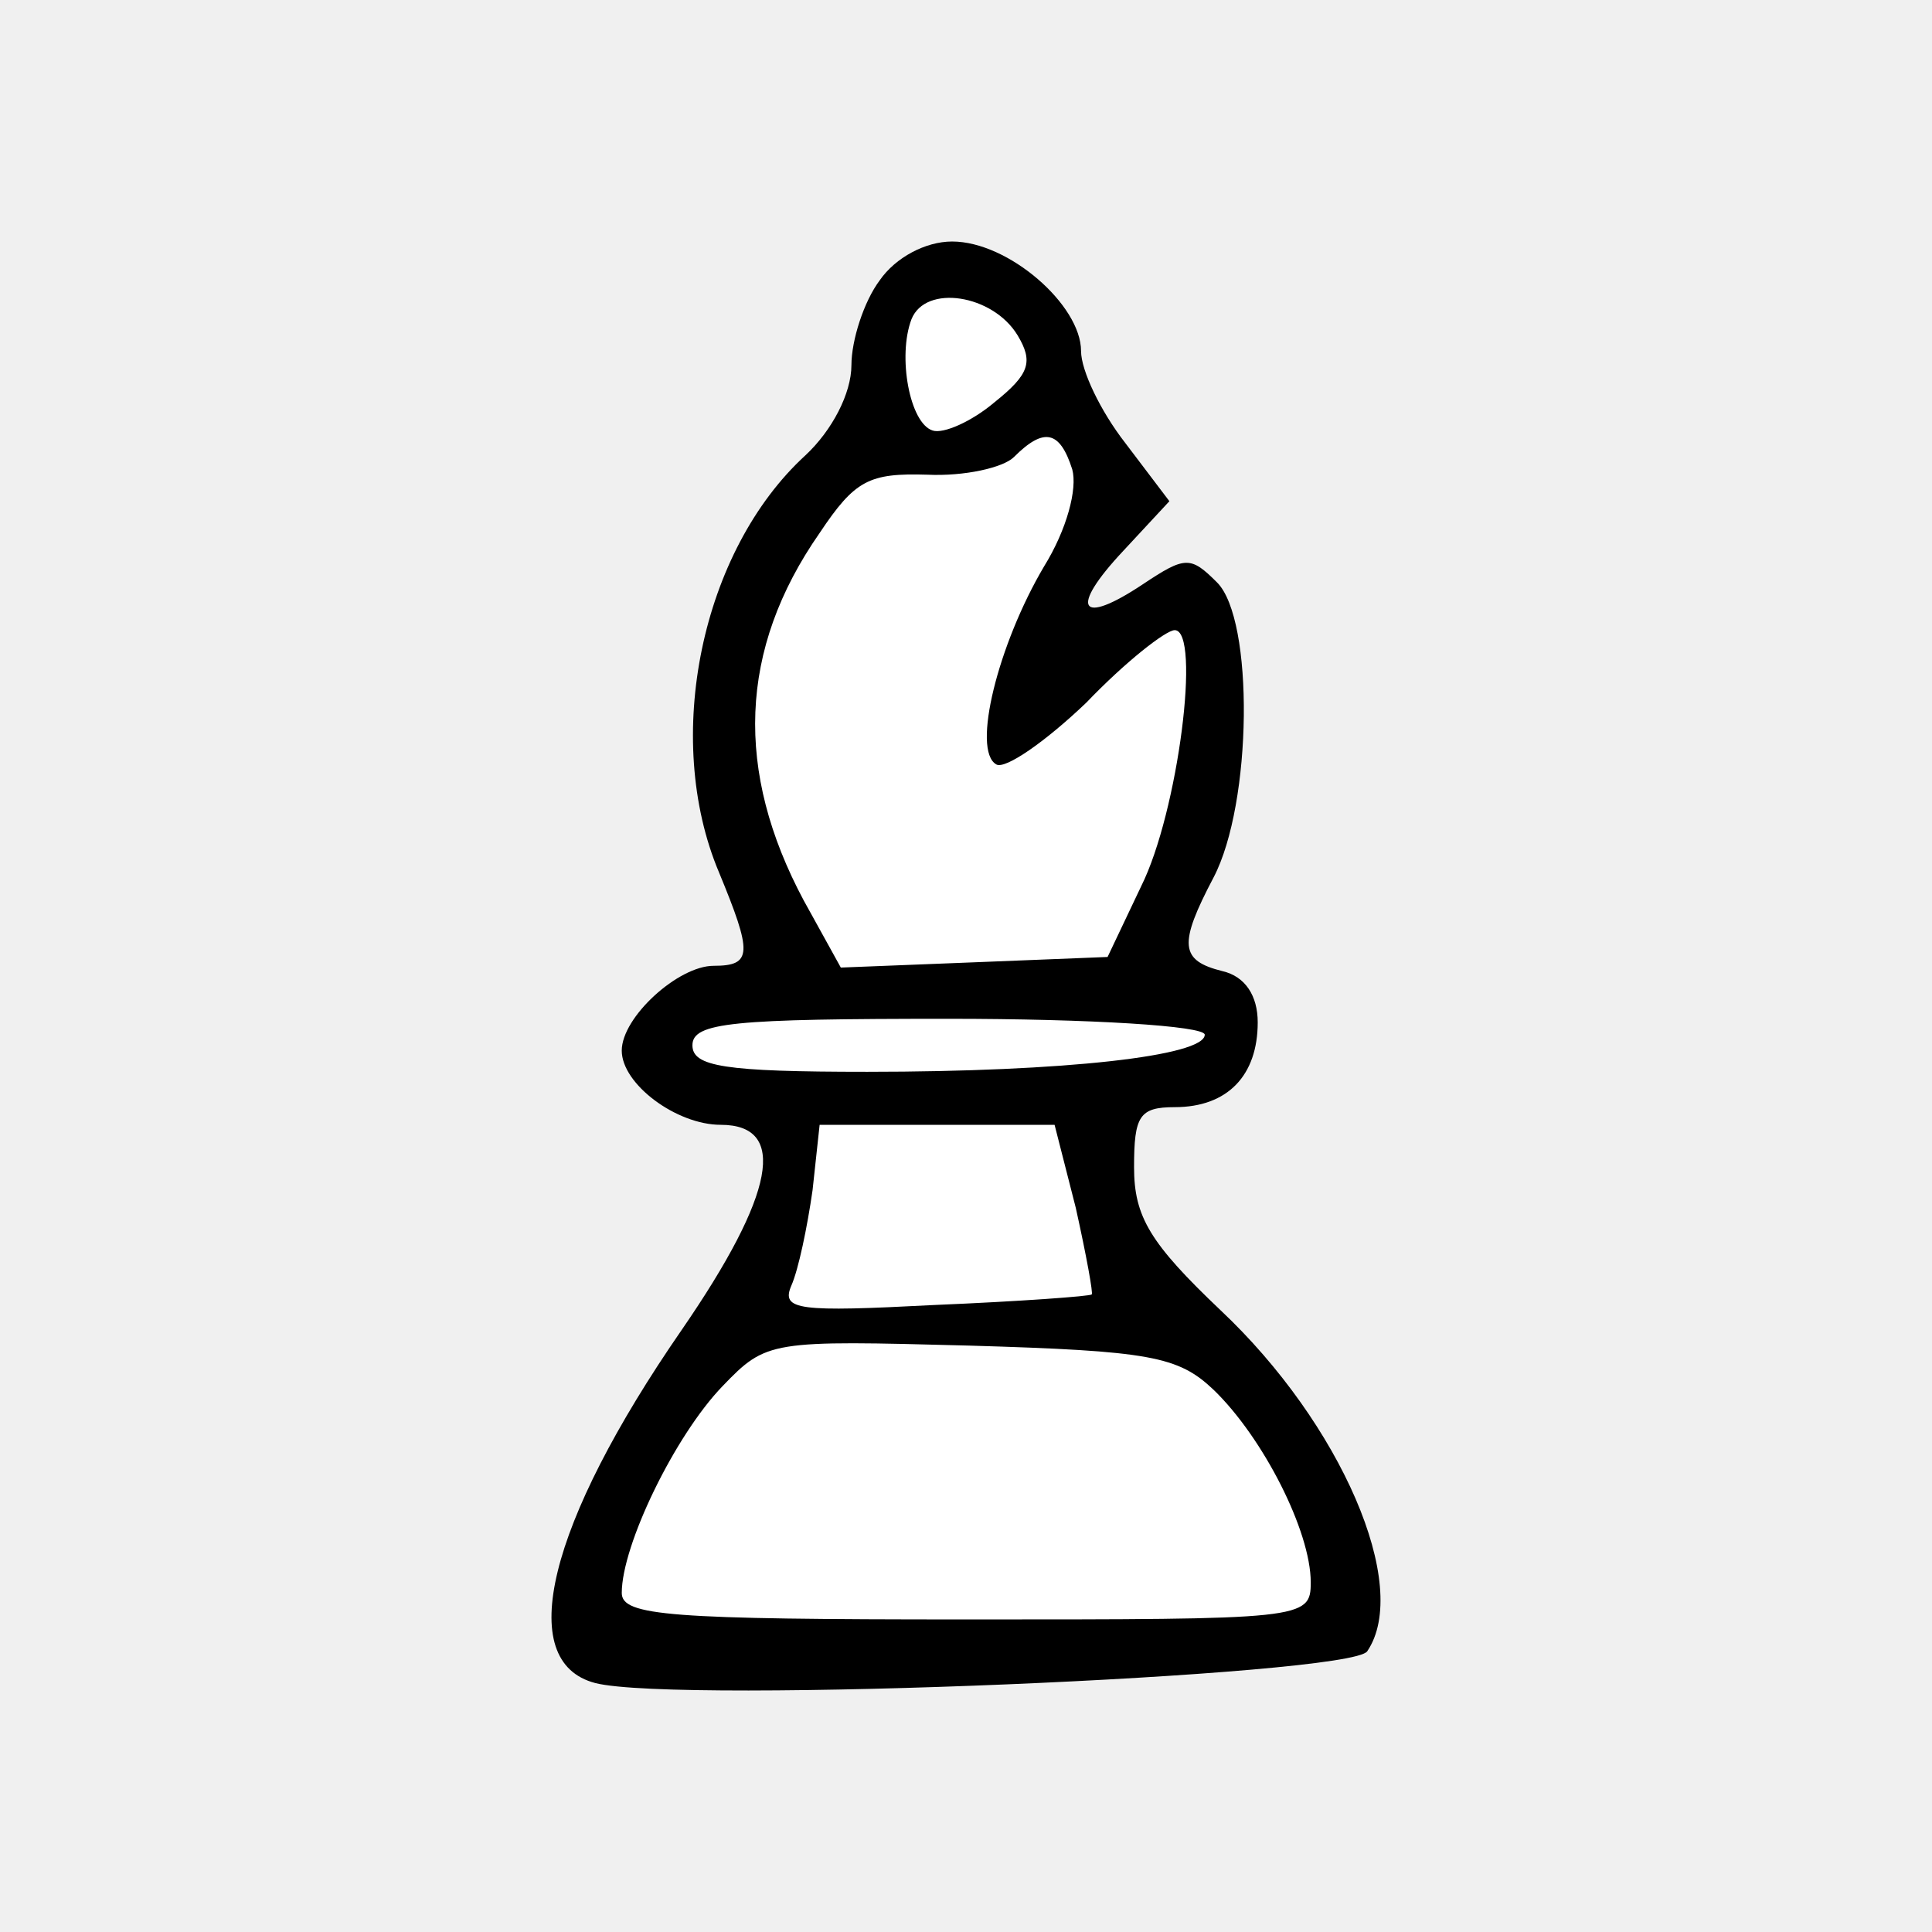
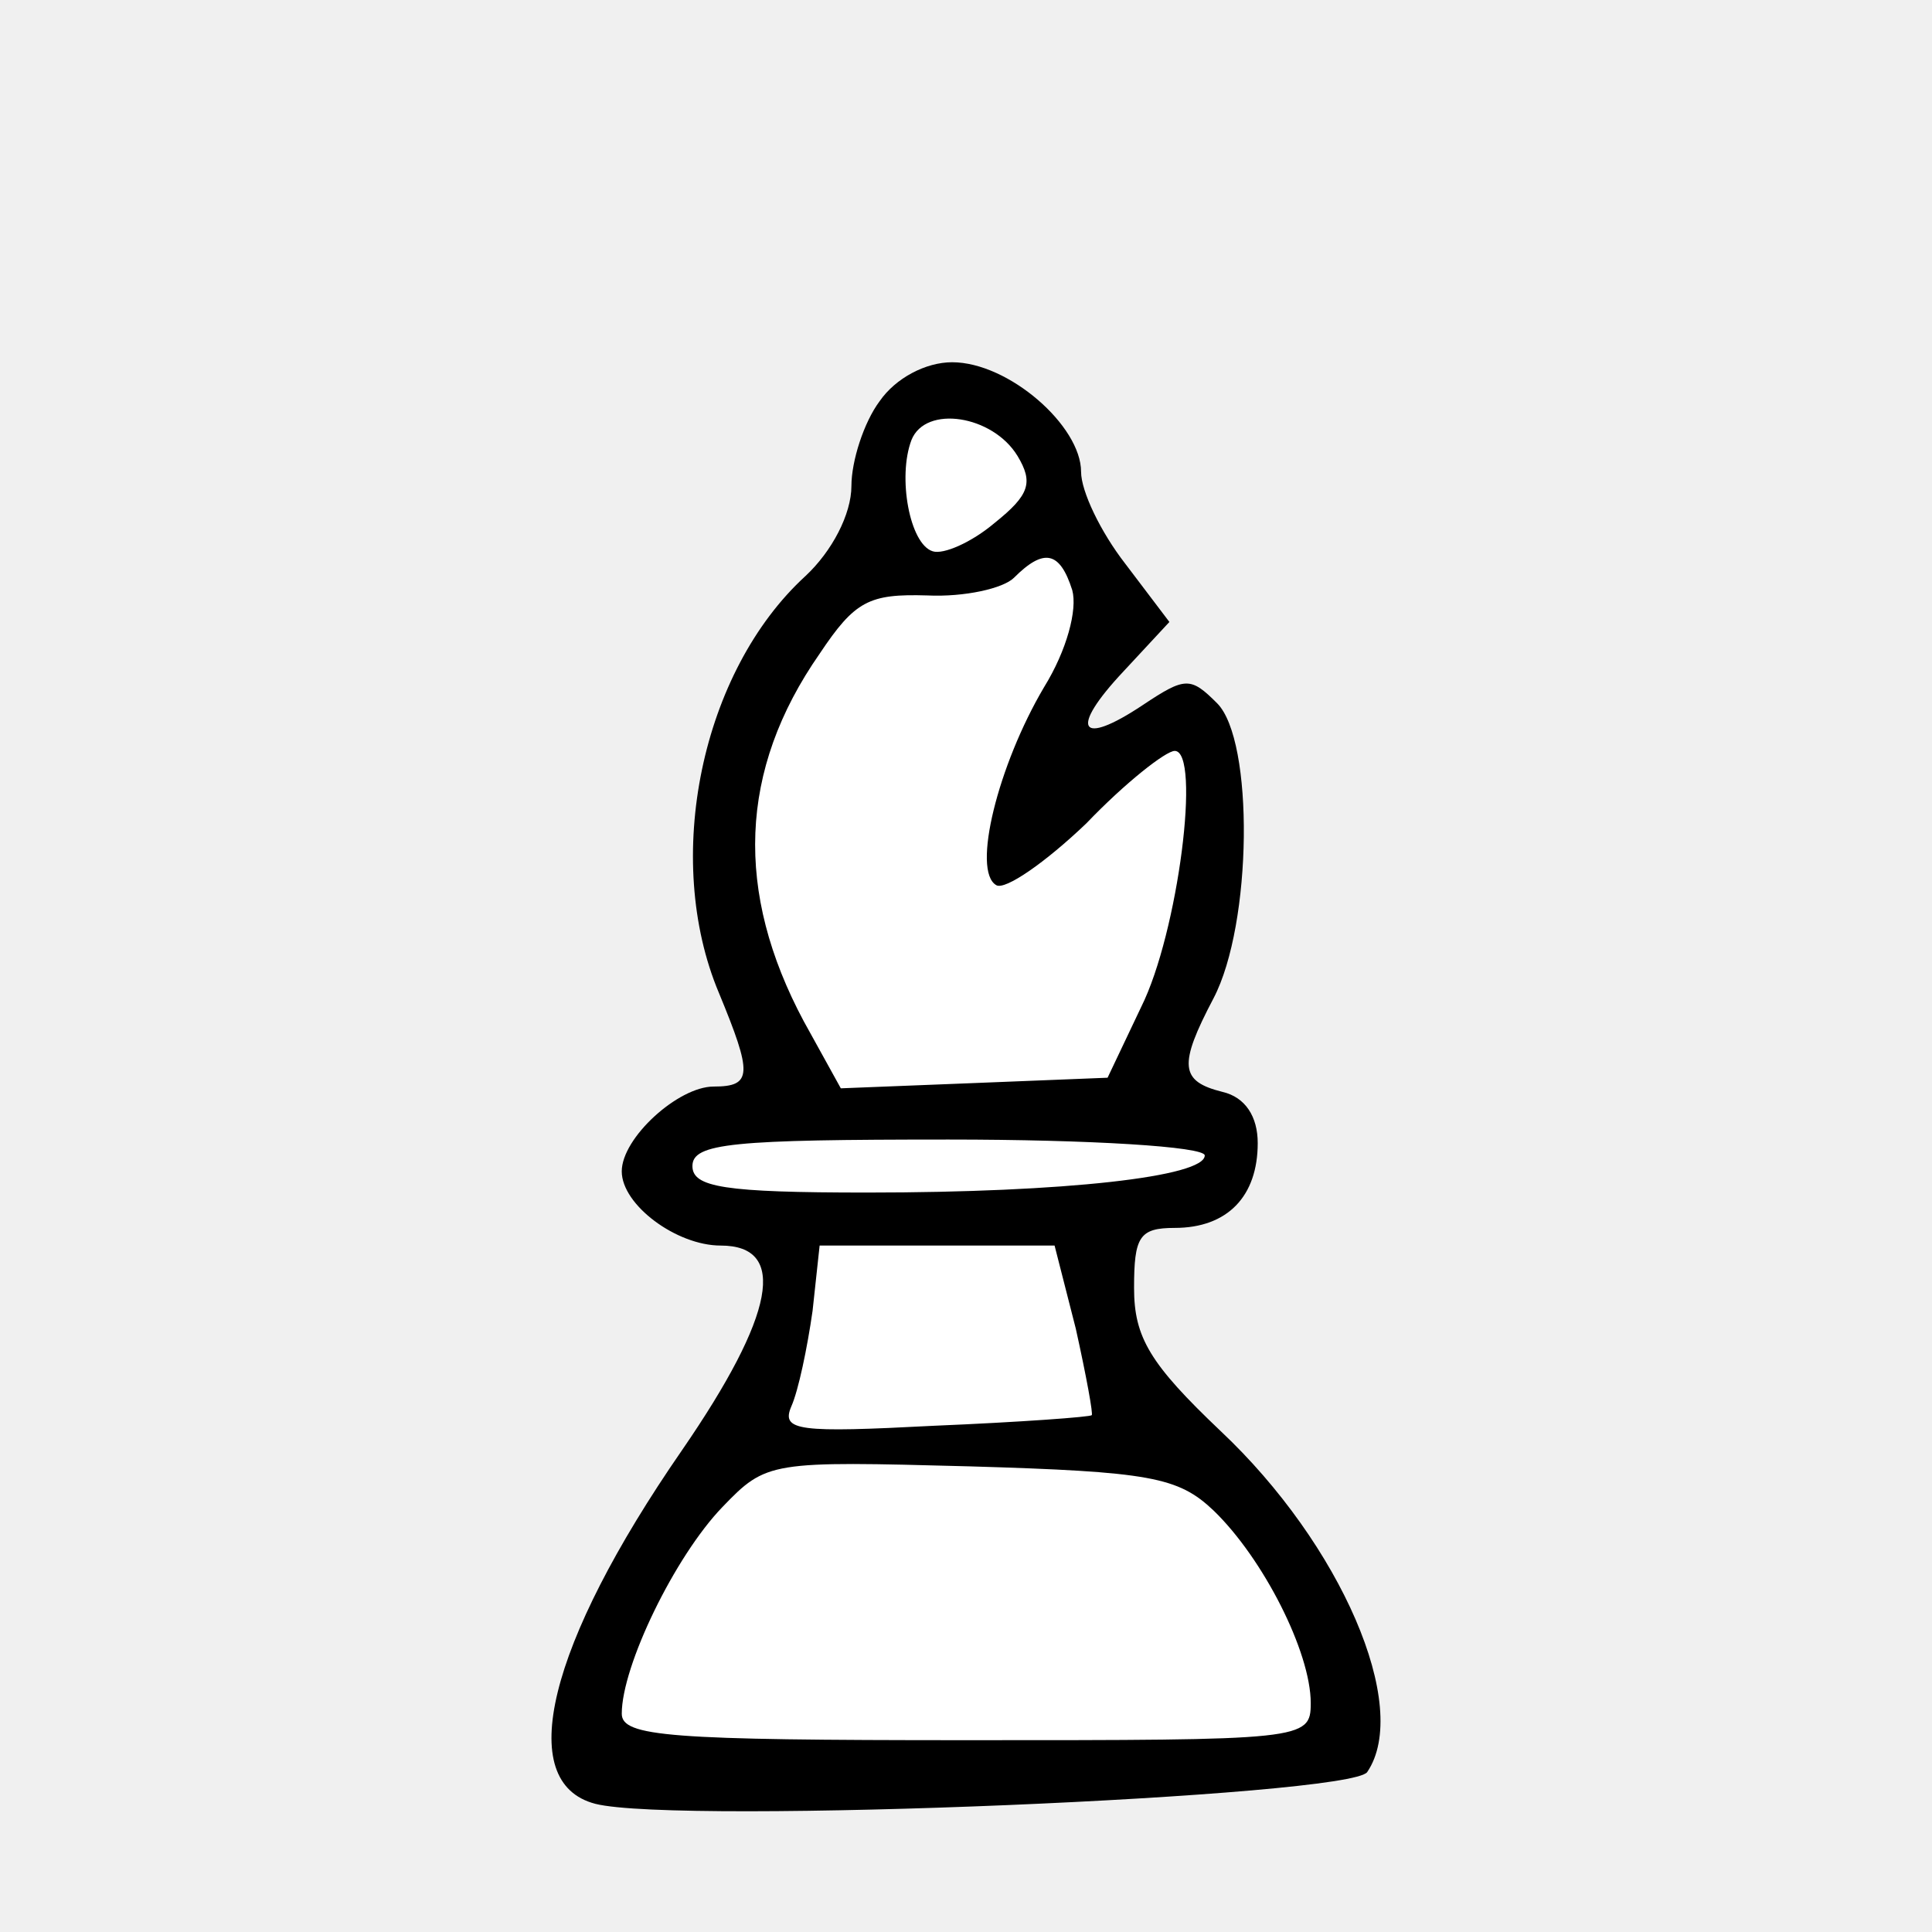
<svg xmlns="http://www.w3.org/2000/svg" version="1.0" width="160pt" height="160pt" viewBox="0 0 160 160" preserveAspectRatio="xMidYMid" id="svg144">
  <defs id="defs144" />
-   <rect style="display:inline;fill:none;stroke-width:1.958" id="rect1" width="160" height="160" x="-2.0194838e-29" y="-1.2621775e-30" />
-   <path style="fill:#ffffff;stroke:none;stroke-width:0.467" d="m 86.618,35.67 c -2.699,0.654 -4.832,3.019 -7.814,2.872 -3.523,0.193 -7.978,-0.355 -10.035,3.265 -5.892,7.099 -8.647,17.041 -5.694,25.975 1.449,4.617 3.569,9.2 6.401,13.04 7.485,-0.395 15.072,-0.403 22.478,-0.883 4.331,-7.445 6.872,-16.282 7.034,-24.984 0.247,-1.747 -1.289,-4.22 -3.182,-2.783 -4.577,3.037 -7.901,7.749 -12.817,10.305 -1.368,-3.071 0.558,-6.553 1.511,-9.546 1.57,-4.714 5.649,-9.121 4.87,-14.379 -0.324,-1.325 -1.128,-2.998 -2.751,-2.882 z" id="path102" />
-   <path style="fill:#ffffff;stroke:none;stroke-width:0.467" d="m 78.535,24.109 c -3.659,-0.157 -4.445,4.074 -4.065,6.892 -0.108,2.463 1.542,6.114 4.551,4.997 3.062,-1.271 7.615,-4.054 6.192,-8.007 -1.102,-2.541 -4.003,-3.939 -6.679,-3.882 z" id="path103" />
-   <path style="fill:#ffffff;stroke:none;stroke-width:0.467" d="m 75.474,83.645 c -5.806,0.301 -11.776,-0.223 -17.471,1.056 -2.191,0.831 -1.173,3.912 0.936,4.056 6.718,1.213 13.665,0.344 20.465,0.417 6.793,-0.471 13.979,0.155 20.427,-2.332 1.606,-1.675 -1.295,-2.705 -2.653,-2.493 C 89.965,83.732 82.71,83.646 75.474,83.645 Z" id="path104" />
-   <path style="fill:#ffffff;stroke:none;stroke-width:0.467" d="m 67.367,92.709 c -0.733,4.831 -1.525,9.67 -2.506,14.449 0.311,2.766 4.023,1.489 5.879,1.797 6.688,-0.181 13.502,-0.24 20.08,-1.147 0.75,-2.489 -0.823,-5.523 -1.149,-8.204 -0.901,-2.295 -0.472,-5.653 -2.368,-7.202 -6.616,0.207 -13.435,-0.41 -19.936,0.307 z" id="path105" />
-   <path style="fill:#ffffff;stroke:none;stroke-width:0.467" d="m 72.183,110.671 c -4.009,0.29 -8.933,-0.773 -11.865,2.762 -4.626,4.941 -8.374,11.152 -9.466,17.893 0.222,3.307 4.553,2.87 6.909,3.134 15.692,0.316 31.413,0.505 47.097,-0.113 1.98,-0.165 4.92,-0.894 4.414,-3.494 -1.063,-6.528 -4.534,-12.81 -9.543,-17.146 -4.733,-3.277 -10.941,-2.297 -16.376,-2.896 -3.722,-0.126 -7.447,-0.171 -11.171,-0.14 z" id="path106" />
-   <path d="m 72.852,23.219 c -1.317,1.756 -2.341,4.974 -2.341,7.023 0,2.341 -1.609,5.413 -3.804,7.461 -8.632,7.9 -11.85,23.408 -7.169,34.527 2.78,6.73 2.78,7.754 -0.439,7.754 -2.926,0 -7.608,4.243 -7.608,7.023 0,2.78 4.535,6.145 8.193,6.145 5.559,0 4.535,5.706 -3.219,16.971 -11.119,16.093 -13.899,27.505 -7.169,29.26 6.876,1.756 62.617,-0.585 63.934,-2.633 3.658,-5.413 -2.195,-18.873 -12.143,-28.236 -5.852,-5.559 -7.169,-7.754 -7.169,-11.85 0,-4.243 0.439,-4.974 3.365,-4.974 4.389,0 6.876,-2.633 6.876,-7.023 0,-2.195 -1.024,-3.804 -2.926,-4.243 -3.511,-0.878 -3.658,-2.195 -0.732,-7.754 3.219,-6.145 3.365,-21.36 0.293,-24.432 -2.195,-2.195 -2.633,-2.195 -6.145,0.146 -5.267,3.511 -6.145,2.048 -1.609,-2.78 l 3.804,-4.096 -3.658,-4.828 c -2.048,-2.633 -3.658,-5.998 -3.658,-7.608 0,-3.804 -5.998,-9.071 -10.68,-9.071 -2.195,0 -4.682,1.317 -5.998,3.219 z m 11.412,4.535 c 1.317,2.195 1.024,3.219 -1.902,5.559 -1.902,1.609 -4.243,2.633 -5.121,2.341 -1.902,-0.585 -2.926,-6.145 -1.756,-9.217 1.17,-2.926 6.73,-2.048 8.778,1.317 z m 4.535,11.119 c 0.439,1.609 -0.439,4.974 -2.341,8.047 -3.804,6.437 -5.998,15.215 -3.95,16.386 0.732,0.439 4.096,-1.902 7.461,-5.121 3.219,-3.365 6.584,-5.998 7.315,-5.998 2.195,0 0.293,15.069 -2.78,21.214 L 91.725,79.252 80.752,79.691 69.633,80.13 66.561,74.571 c -5.706,-10.68 -5.413,-20.775 1.317,-30.431 2.926,-4.389 4.096,-4.974 8.924,-4.828 3.072,0.146 6.291,-0.585 7.169,-1.463 2.487,-2.487 3.804,-2.195 4.828,1.024 z M 99.772,85.69 c 0,1.756 -11.558,3.072 -27.944,3.072 -11.85,0 -14.484,-0.439 -14.484,-2.195 0,-1.902 3.365,-2.195 21.214,-2.195 11.704,0 21.214,0.585 21.214,1.317 z M 89.091,100.027 c 0.878,3.95 1.463,7.169 1.317,7.169 0,0.146 -5.998,0.585 -13.021,0.878 -11.265,0.585 -12.728,0.439 -11.85,-1.609 0.585,-1.317 1.317,-4.828 1.756,-7.9 l 0.585,-5.413 h 9.802 9.656 z m 11.412,15.069 c 4.096,3.95 8.047,11.704 8.047,15.947 0,3.072 -0.585,3.072 -28.529,3.072 -24.579,0 -28.529,-0.293 -28.529,-2.195 0,-3.95 4.389,-13.021 8.339,-17.117 3.658,-3.804 3.95,-3.804 20.482,-3.365 14.923,0.439 17.264,0.878 20.19,3.658 z" id="path28" style="fill:#000000;stroke:none;stroke-width:0.146" />
+   <rect style="display:inline;fill:none;stroke-width:1.958" id="rect1" width="160" height="160" x="-4.8148243e-37" y="-3.0092655e-38" />
+   <path style="fill:#ffffff;stroke:none;stroke-width:0.467" d="m 86.618,45.67 c -2.699,0.654 -4.832,3.019 -7.814,2.872 -3.523,0.193 -7.978,-0.355 -10.035,3.265 -5.892,7.099 -8.647,17.041 -5.694,25.975 1.449,4.617 3.569,9.2 6.401,13.04 7.485,-0.395 15.072,-0.403 22.478,-0.883 4.331,-7.445 6.872,-16.282 7.034,-24.984 0.247,-1.747 -1.289,-4.22 -3.182,-2.783 -4.577,3.037 -7.901,7.749 -12.817,10.305 -1.368,-3.071 0.558,-6.553 1.511,-9.546 1.57,-4.714 5.649,-9.121 4.87,-14.379 -0.324,-1.325 -1.128,-2.998 -2.751,-2.882 z" id="path102" />
+   <path style="fill:#ffffff;stroke:none;stroke-width:0.467" d="m 78.535,34.109 c -3.659,-0.157 -4.445,4.074 -4.065,6.892 -0.108,2.463 1.542,6.114 4.551,4.997 3.062,-1.271 7.615,-4.054 6.192,-8.007 -1.102,-2.541 -4.003,-3.939 -6.679,-3.882 z" id="path103" />
+   <path style="fill:#ffffff;stroke:none;stroke-width:0.467" d="m 75.474,93.645 c -5.806,0.301 -11.776,-0.223 -17.471,1.056 -2.191,0.831 -1.173,3.912 0.936,4.056 6.718,1.213 13.665,0.344 20.465,0.417 6.793,-0.471 13.979,0.155 20.427,-2.332 1.606,-1.675 -1.295,-2.705 -2.653,-2.493 -7.214,-0.616 -14.469,-0.701 -21.705,-0.703 z" id="path104" />
+   <path style="fill:#ffffff;stroke:none;stroke-width:0.467" d="m 67.367,102.709 c -0.733,4.831 -1.525,9.67 -2.506,14.449 0.311,2.766 4.023,1.489 5.879,1.797 6.688,-0.181 13.502,-0.24 20.08,-1.147 0.75,-2.489 -0.823,-5.523 -1.149,-8.204 -0.901,-2.295 -0.472,-5.653 -2.368,-7.202 -6.616,0.207 -13.435,-0.41 -19.936,0.307 z" id="path105" />
+   <path style="fill:#ffffff;stroke:none;stroke-width:0.467" d="m 72.183,120.671 c -4.009,0.29 -8.933,-0.773 -11.865,2.762 -4.626,4.941 -8.374,11.152 -9.466,17.893 0.222,3.307 4.553,2.87 6.909,3.134 15.692,0.316 31.413,0.505 47.097,-0.113 1.98,-0.165 4.92,-0.894 4.414,-3.494 -1.063,-6.528 -4.534,-12.81 -9.543,-17.146 -4.733,-3.277 -10.941,-2.297 -16.376,-2.896 -3.722,-0.126 -7.447,-0.171 -11.171,-0.14 z" id="path106" />
+   <path d="m 72.852,33.219 c -1.317,1.756 -2.341,4.974 -2.341,7.023 0,2.341 -1.609,5.413 -3.804,7.461 -8.632,7.9 -11.85,23.408 -7.169,34.527 2.78,6.73 2.78,7.754 -0.439,7.754 -2.926,0 -7.608,4.243 -7.608,7.023 0,2.78 4.535,6.145 8.193,6.145 5.559,0 4.535,5.706 -3.219,16.971 -11.119,16.093 -13.899,27.505 -7.169,29.26 6.876,1.756 62.617,-0.585 63.934,-2.633 3.658,-5.413 -2.195,-18.873 -12.143,-28.236 -5.852,-5.559 -7.169,-7.754 -7.169,-11.85 0,-4.243 0.439,-4.974 3.365,-4.974 4.389,0 6.876,-2.633 6.876,-7.023 0,-2.195 -1.024,-3.804 -2.926,-4.243 -3.511,-0.878 -3.658,-2.195 -0.732,-7.754 3.219,-6.145 3.365,-21.36 0.293,-24.432 -2.195,-2.195 -2.633,-2.195 -6.145,0.146 -5.267,3.511 -6.145,2.048 -1.609,-2.78 l 3.804,-4.096 -3.658,-4.828 C 91.14,44.045 89.53,40.68 89.53,39.071 89.53,35.267 83.532,30 78.85,30 c -2.195,0 -4.682,1.317 -5.998,3.219 z m 11.412,4.535 c 1.317,2.195 1.024,3.219 -1.902,5.559 -1.902,1.609 -4.243,2.633 -5.121,2.341 -1.902,-0.585 -2.926,-6.145 -1.756,-9.217 1.17,-2.926 6.73,-2.048 8.778,1.317 z M 88.799,48.873 c 0.439,1.609 -0.439,4.974 -2.341,8.047 -3.804,6.437 -5.998,15.215 -3.95,16.386 0.732,0.439 4.096,-1.902 7.461,-5.121 3.219,-3.365 6.584,-5.998 7.315,-5.998 2.195,0 0.293,15.069 -2.78,21.214 L 91.725,89.252 80.752,89.691 69.633,90.13 66.561,84.571 c -5.706,-10.68 -5.413,-20.775 1.317,-30.431 2.926,-4.389 4.096,-4.974 8.924,-4.828 3.072,0.146 6.291,-0.585 7.169,-1.463 2.487,-2.487 3.804,-2.195 4.828,1.024 z M 99.772,95.69 c 0,1.756 -11.558,3.072 -27.944,3.072 -11.85,0 -14.484,-0.439 -14.484,-2.195 0,-1.902 3.365,-2.195 21.214,-2.195 11.704,0 21.214,0.585 21.214,1.317 z M 89.091,110.027 c 0.878,3.95 1.463,7.169 1.317,7.169 0,0.146 -5.998,0.585 -13.021,0.878 -11.265,0.585 -12.728,0.439 -11.85,-1.609 0.585,-1.317 1.317,-4.828 1.756,-7.9 l 0.585,-5.413 h 9.802 9.656 z m 11.412,15.069 c 4.096,3.95 8.047,11.704 8.047,15.947 0,3.072 -0.585,3.072 -28.529,3.072 -24.579,0 -28.529,-0.293 -28.529,-2.195 0,-3.95 4.389,-13.021 8.339,-17.117 3.658,-3.804 3.95,-3.804 20.482,-3.365 14.923,0.439 17.264,0.878 20.19,3.658 z" id="path28" style="fill:#000000;stroke:none;stroke-width:0.146" />
</svg>
